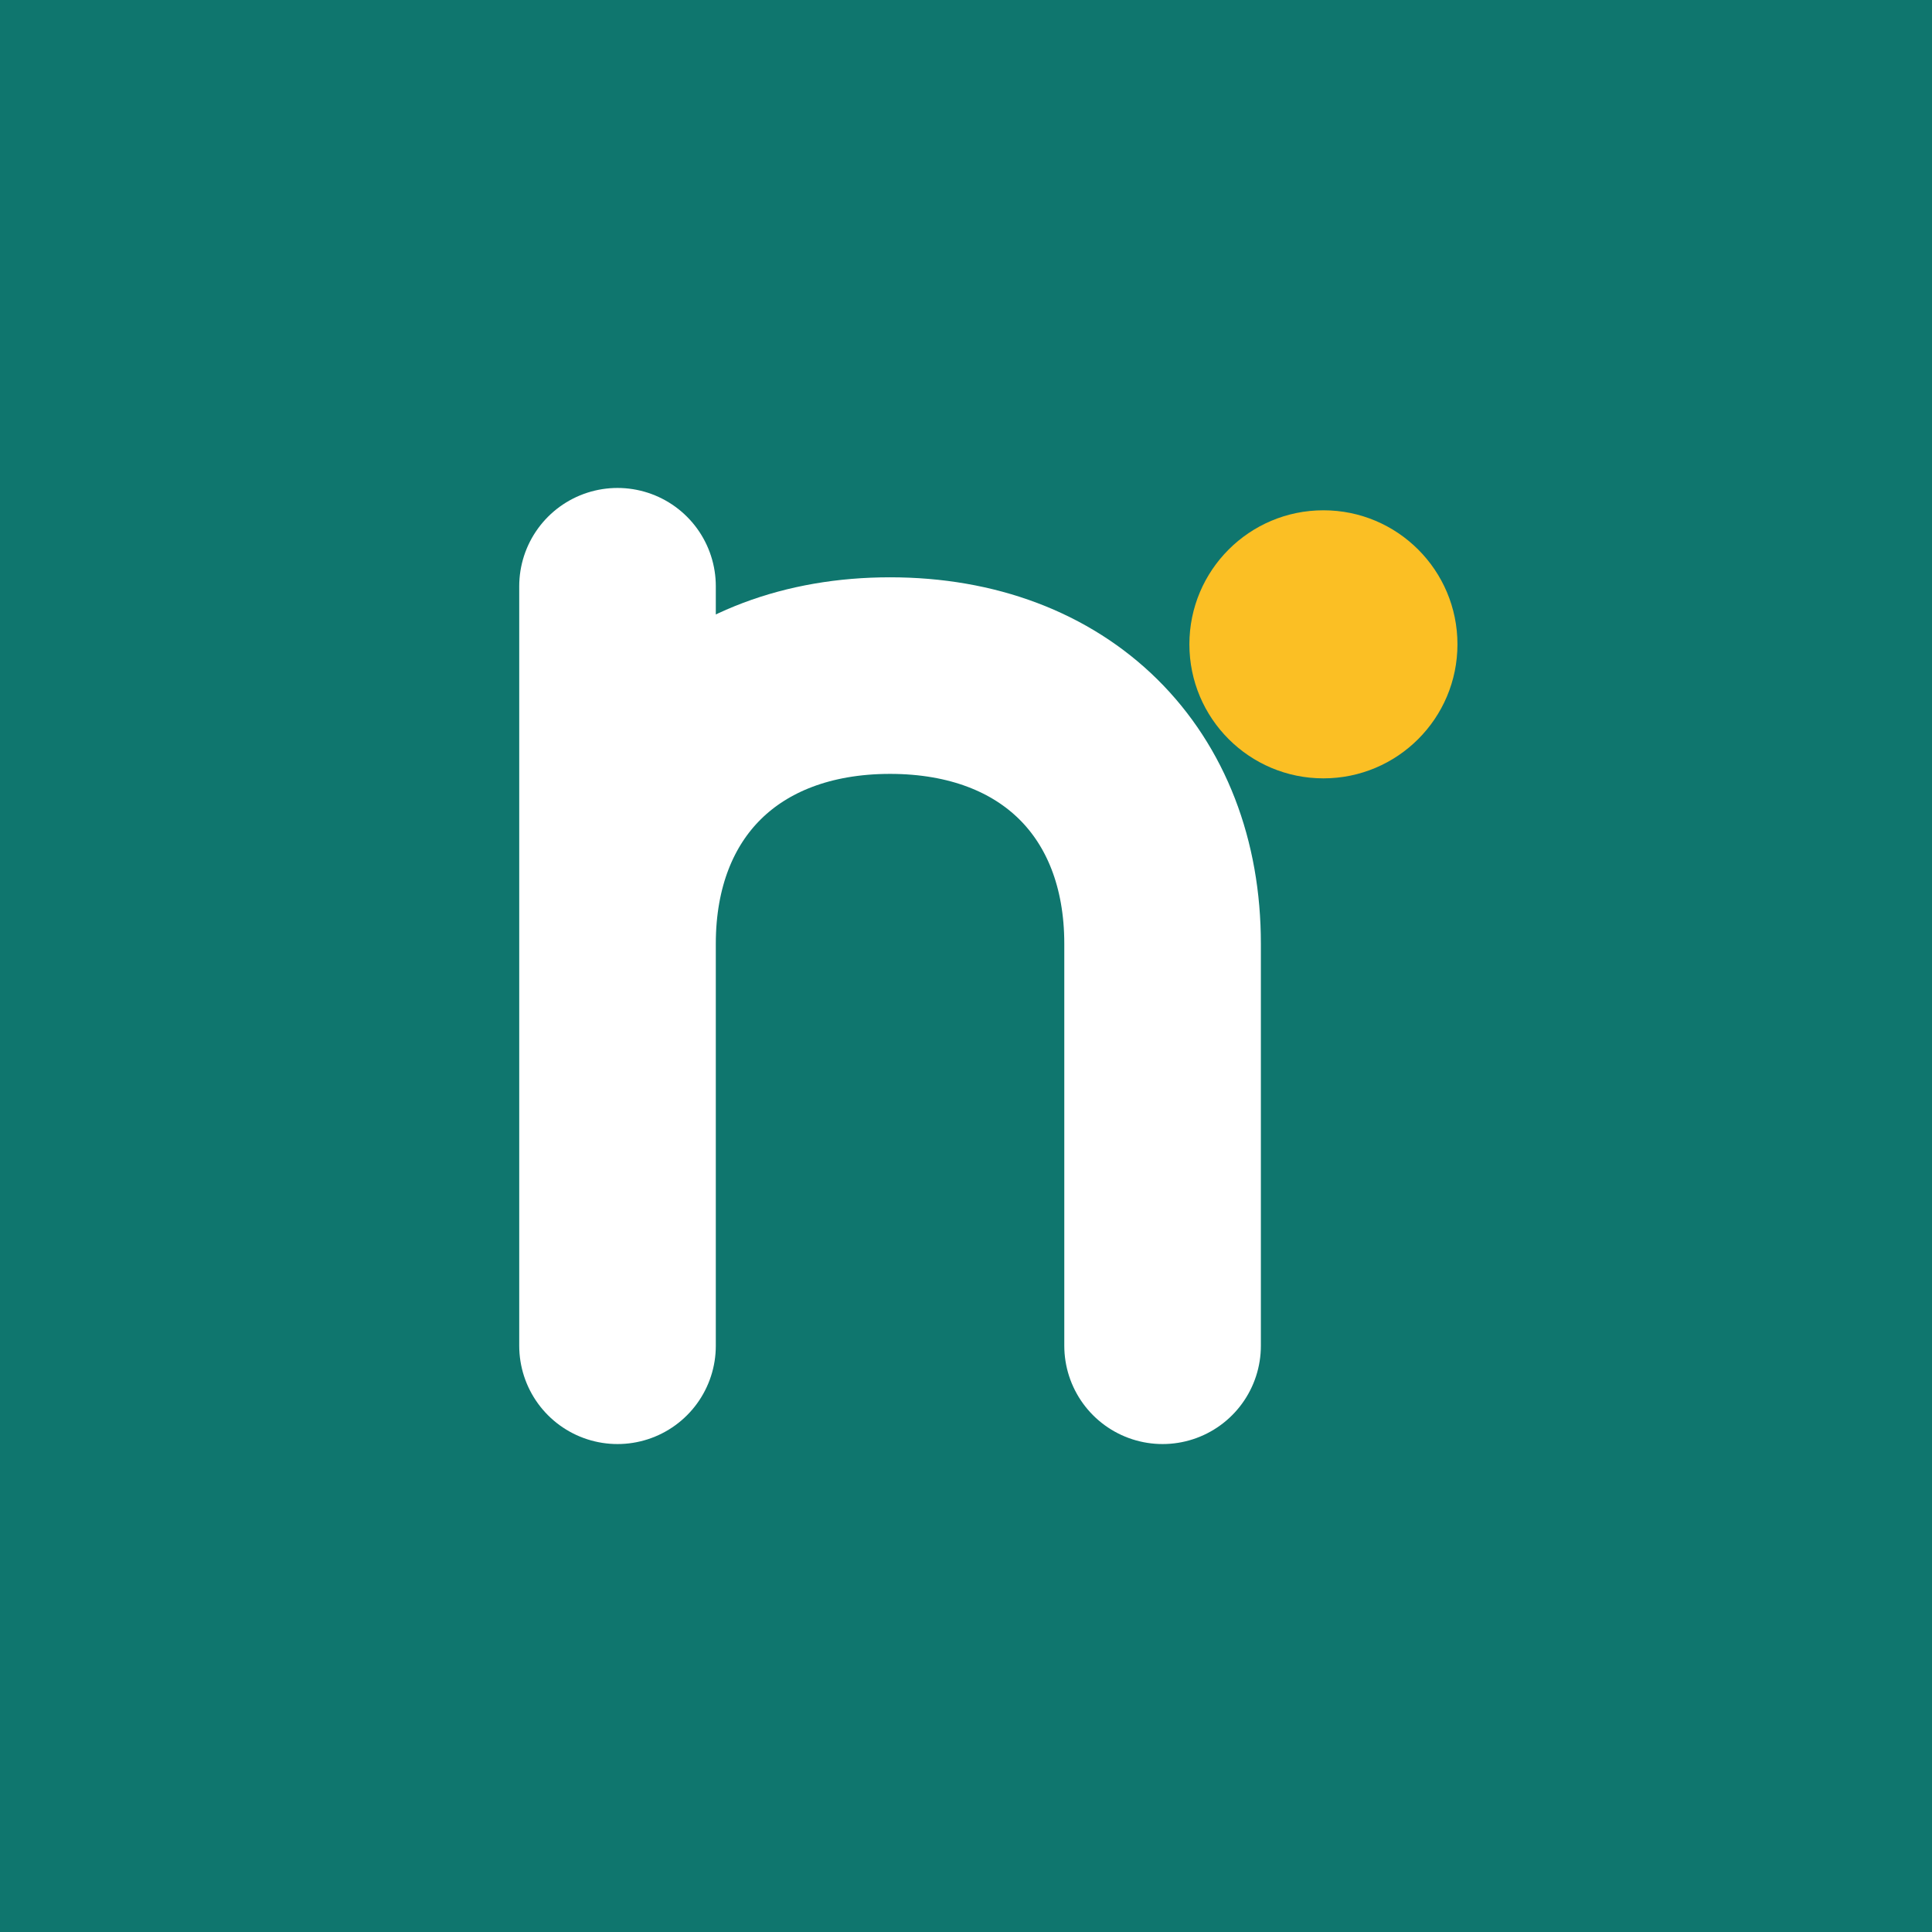
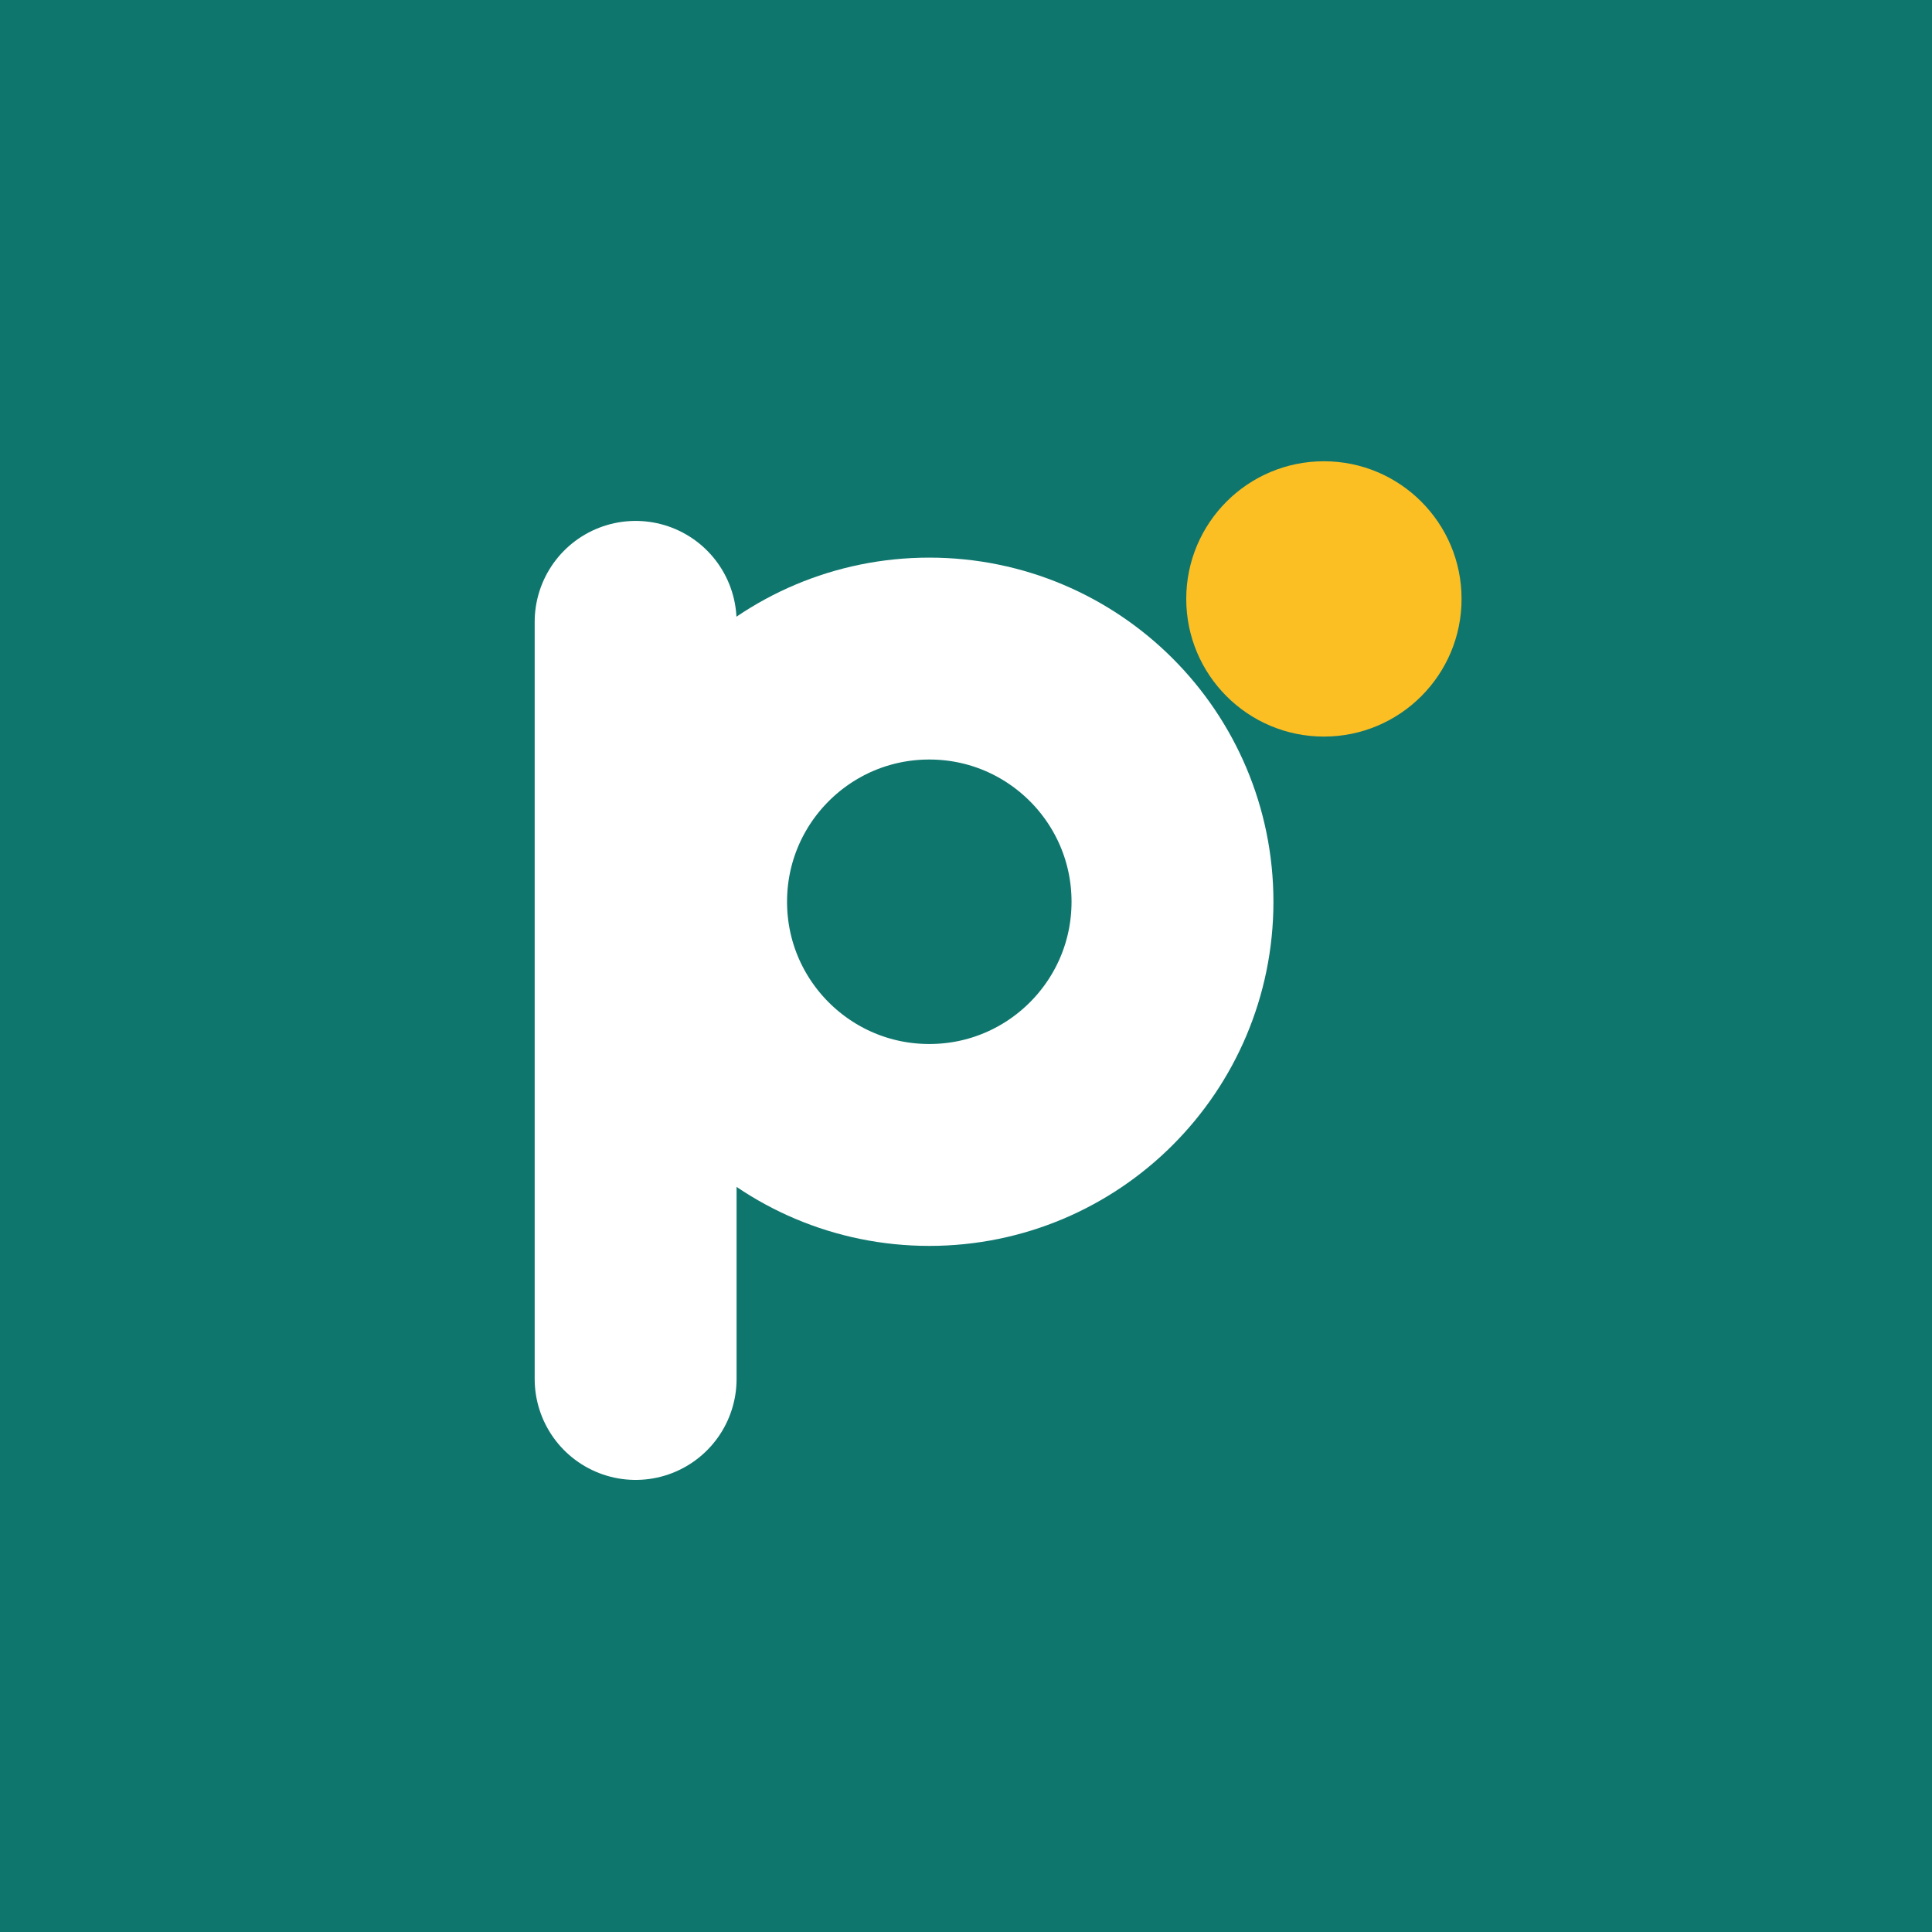
<svg xmlns="http://www.w3.org/2000/svg" viewBox="0 0 32 32">
  <rect width="32" height="32" fill="#0f766e" />
-   <g transform="translate(16 16) scale(.74) translate(-16.2 -16)">
-     <path d="M8.4 7.5v17M8.4 15.5c0-3.6 2.4-6 6.1-6s6.1 2.4 6.1 6v9" fill="none" stroke="#fff" stroke-width="4.4" stroke-linecap="round" stroke-linejoin="round" />
-     <circle cx="24.2" cy="8.8" r="3" fill="#fbbf24" />
+   <g transform="translate(16 16) scale(.76) translate(-17.2 -16)">
+     <path d="M10 25V8.5" stroke="#fff" stroke-width="4.4" stroke-linecap="round" fill="none" />
+     <circle cx="16.4" cy="14.6" r="5.3" fill="none" stroke="#fff" stroke-width="4.4" />
+     <circle cx="25" cy="8" r="3" fill="#fbbf24" />
  </g>
</svg>
